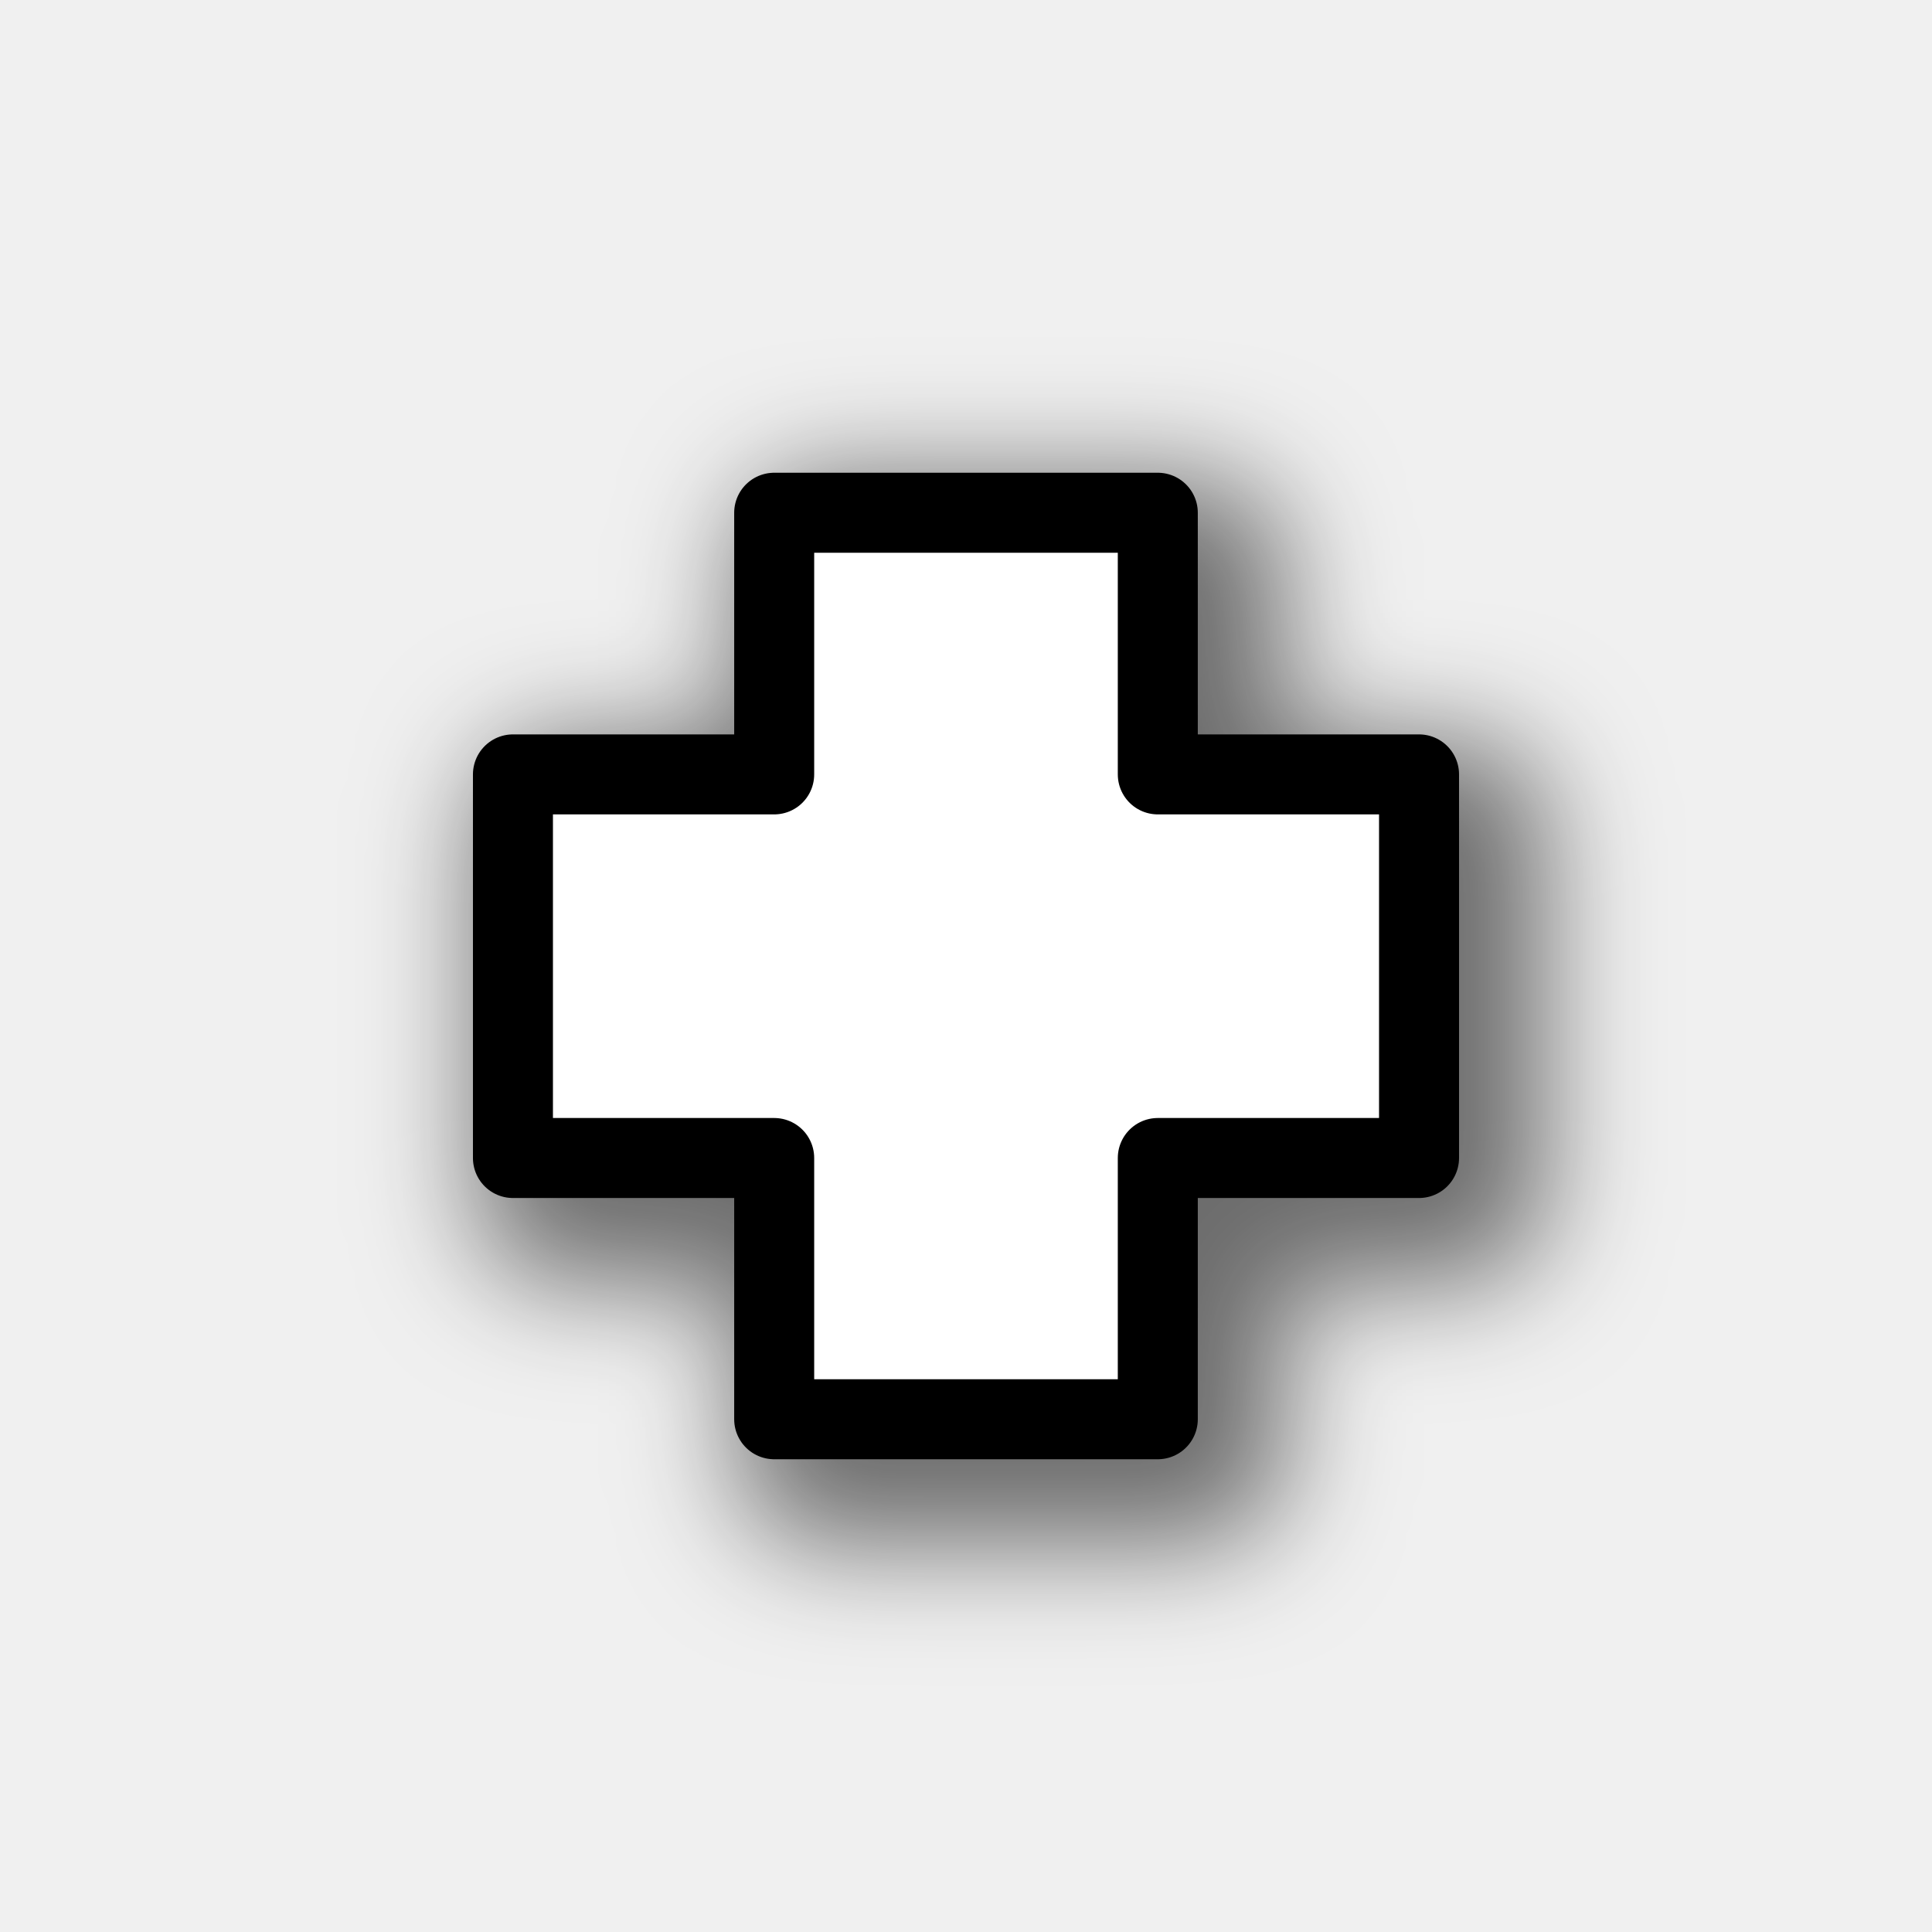
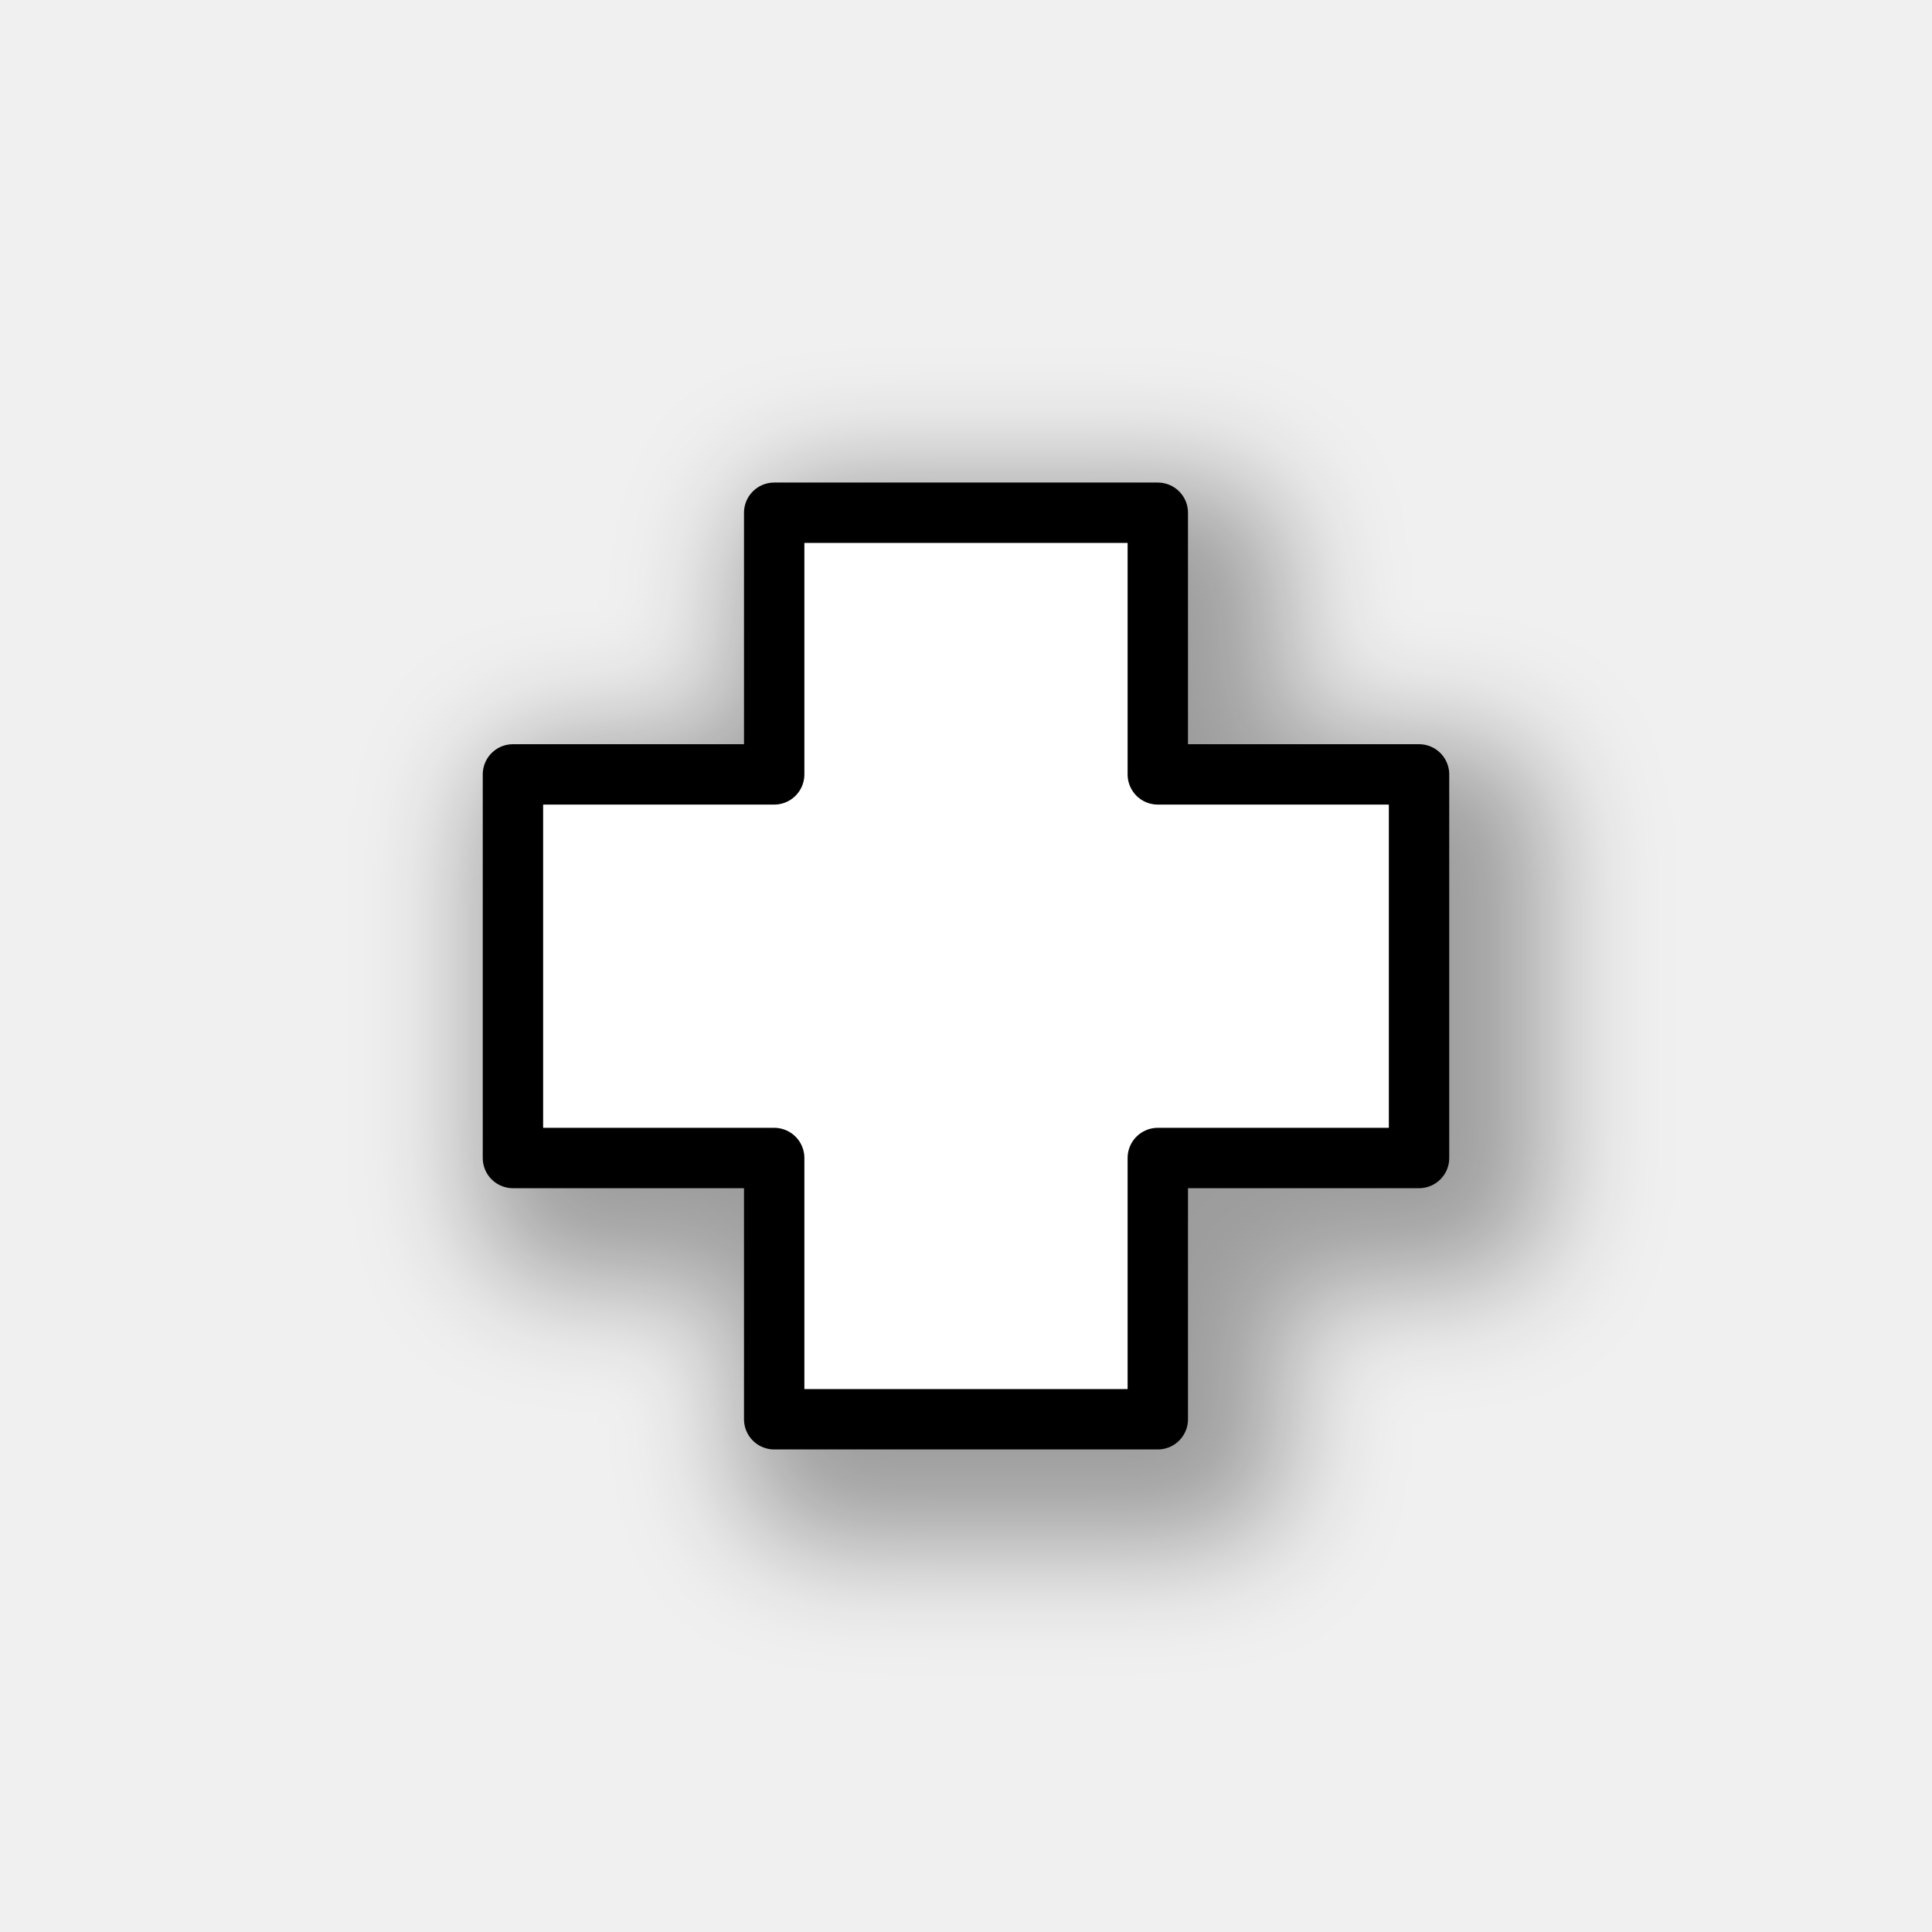
<svg xmlns="http://www.w3.org/2000/svg" xmlns:xlink="http://www.w3.org/1999/xlink" width="128" height="128" id="svg2" version="1.1">
  <defs id="defs4">
    <filter id="filter3758" x="-0.132" width="1.264" y="-0.132" height="1.264">
      <feGaussianBlur stdDeviation="3.891" id="feGaussianBlur3760" />
    </filter>
  </defs>
  <g id="layer1" transform="translate(0,-924.3622)">
-     <path xlink:href="#rect3756" style="opacity:0.55;fill:#000000;fill-opacity:1;stroke:none;filter:url(#filter3758)" id="path3762" d="m 50.75,953 a 5.358,5.358 0 0 0 -4.812,5.344 l 0,11.969 -11.969,0 a 5.358,5.358 0 0 0 -5.344,5.344 l 0,25.438 a 5.358,5.358 0 0 0 5.344,5.344 l 11.969,0 0,11.969 a 5.358,5.358 0 0 0 5.344,5.344 l 25.438,0 a 5.358,5.358 0 0 0 5.344,-5.344 l 0,-11.969 11.969,0 a 5.358,5.358 0 0 0 5.344,-5.344 l 0,-25.438 a 5.358,5.358 0 0 0 -5.344,-5.344 l -11.969,0 0,-11.969 A 5.358,5.358 0 0 0 76.719,953 l -25.438,0 A 5.358,5.358 0 0 0 50.75,953 z" transform="translate(3,2.990449)" />
-     <path style="fill:#ffffff;fill-opacity:1;stroke:#000000;stroke-width:5.3;stroke-linecap:round;stroke-linejoin:round;stroke-miterlimit:4;stroke-dasharray:none" d="m 51.292,958.333 0,17.335 -17.308,0 0,25.415 17.308,0 0,17.308 25.415,0 0,-17.308 17.308,0 0,-25.415 -17.308,0 0,-17.335 z" id="rect3756" />
+     <path xlink:href="#rect3756" style="opacity:0.35;fill:#000000;fill-opacity:1;stroke:none;filter:url(#filter3758)" id="path3762" d="m 50.75,953 a 5.358,5.358 0 0 0 -4.812,5.344 l 0,11.969 -11.969,0 a 5.358,5.358 0 0 0 -5.344,5.344 l 0,25.438 a 5.358,5.358 0 0 0 5.344,5.344 l 11.969,0 0,11.969 a 5.358,5.358 0 0 0 5.344,5.344 l 25.438,0 a 5.358,5.358 0 0 0 5.344,-5.344 l 0,-11.969 11.969,0 a 5.358,5.358 0 0 0 5.344,-5.344 l 0,-25.438 a 5.358,5.358 0 0 0 -5.344,-5.344 l -11.969,0 0,-11.969 A 5.358,5.358 0 0 0 76.719,953 l -25.438,0 A 5.358,5.358 0 0 0 50.75,953 z" transform="translate(3,2.990449)" />
+     <path style="fill:#ffffff;fill-opacity:1;stroke:#000000;stroke-width:4;stroke-linecap:round;stroke-linejoin:round;stroke-miterlimit:4;stroke-dasharray:none" d="m 51.292,958.333 0,17.335 -17.308,0 0,25.415 17.308,0 0,17.308 25.415,0 0,-17.308 17.308,0 0,-25.415 -17.308,0 0,-17.335 z" id="rect3756" />
  </g>
</svg>
